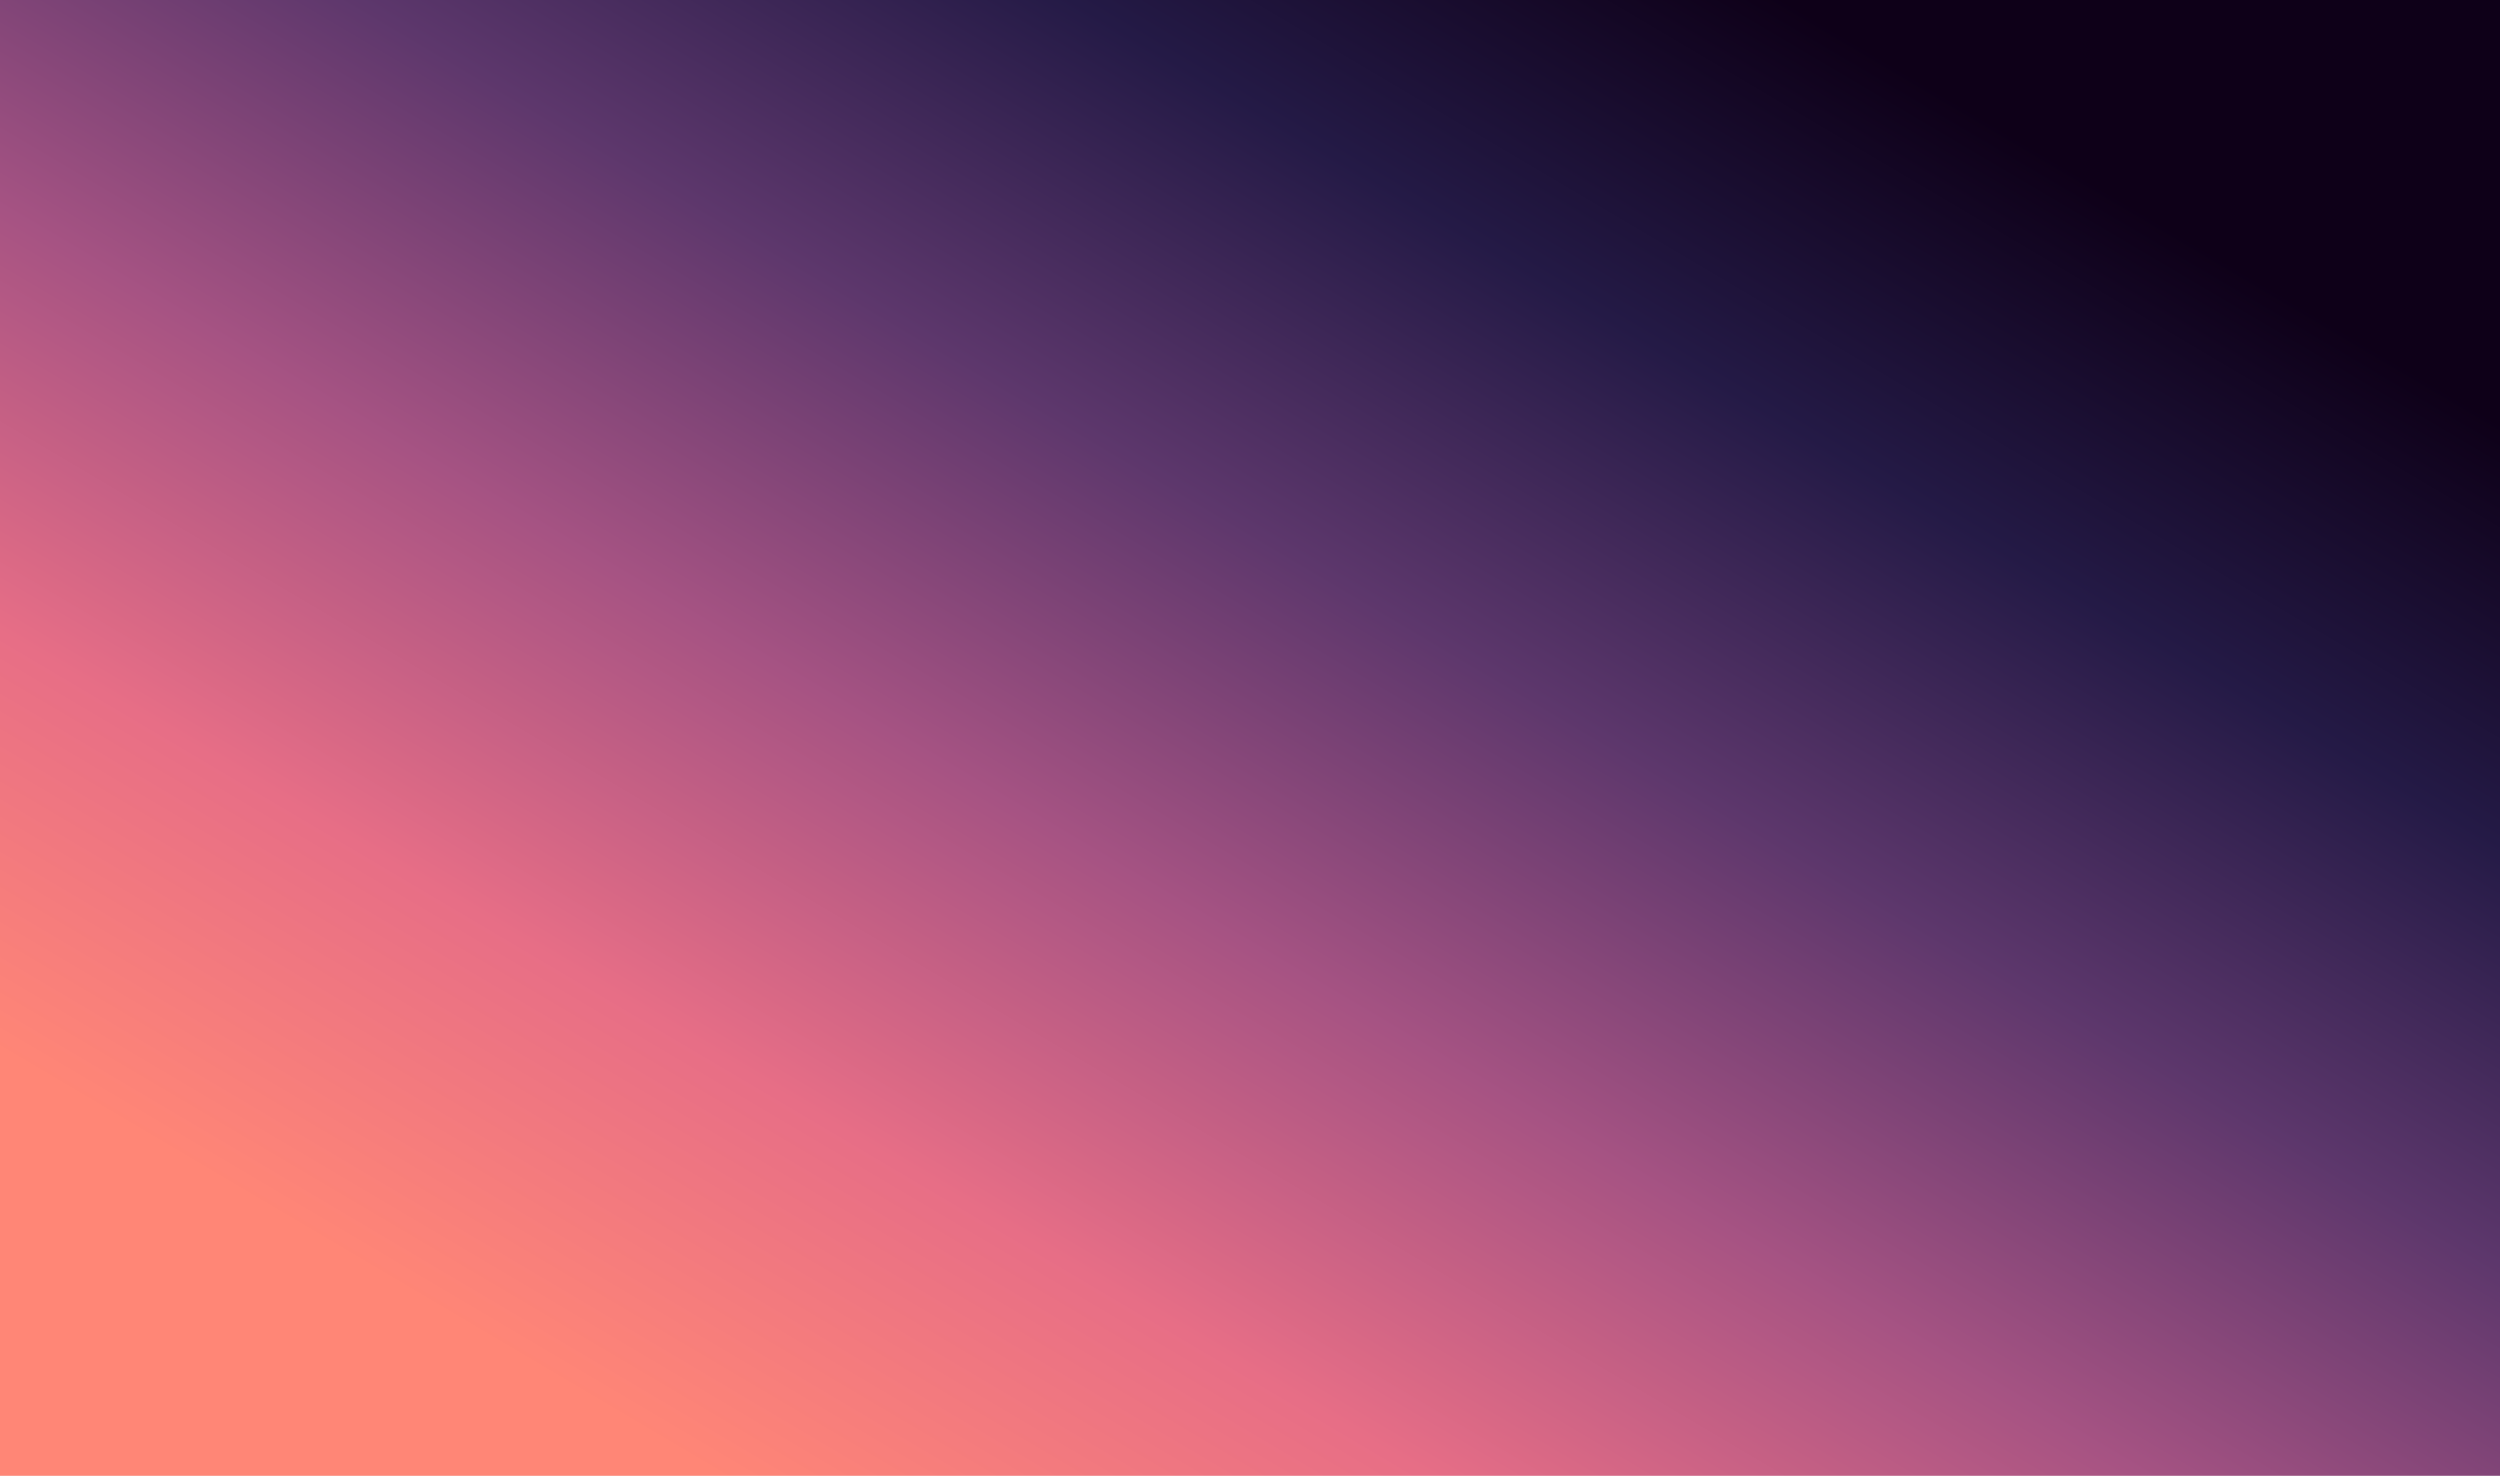
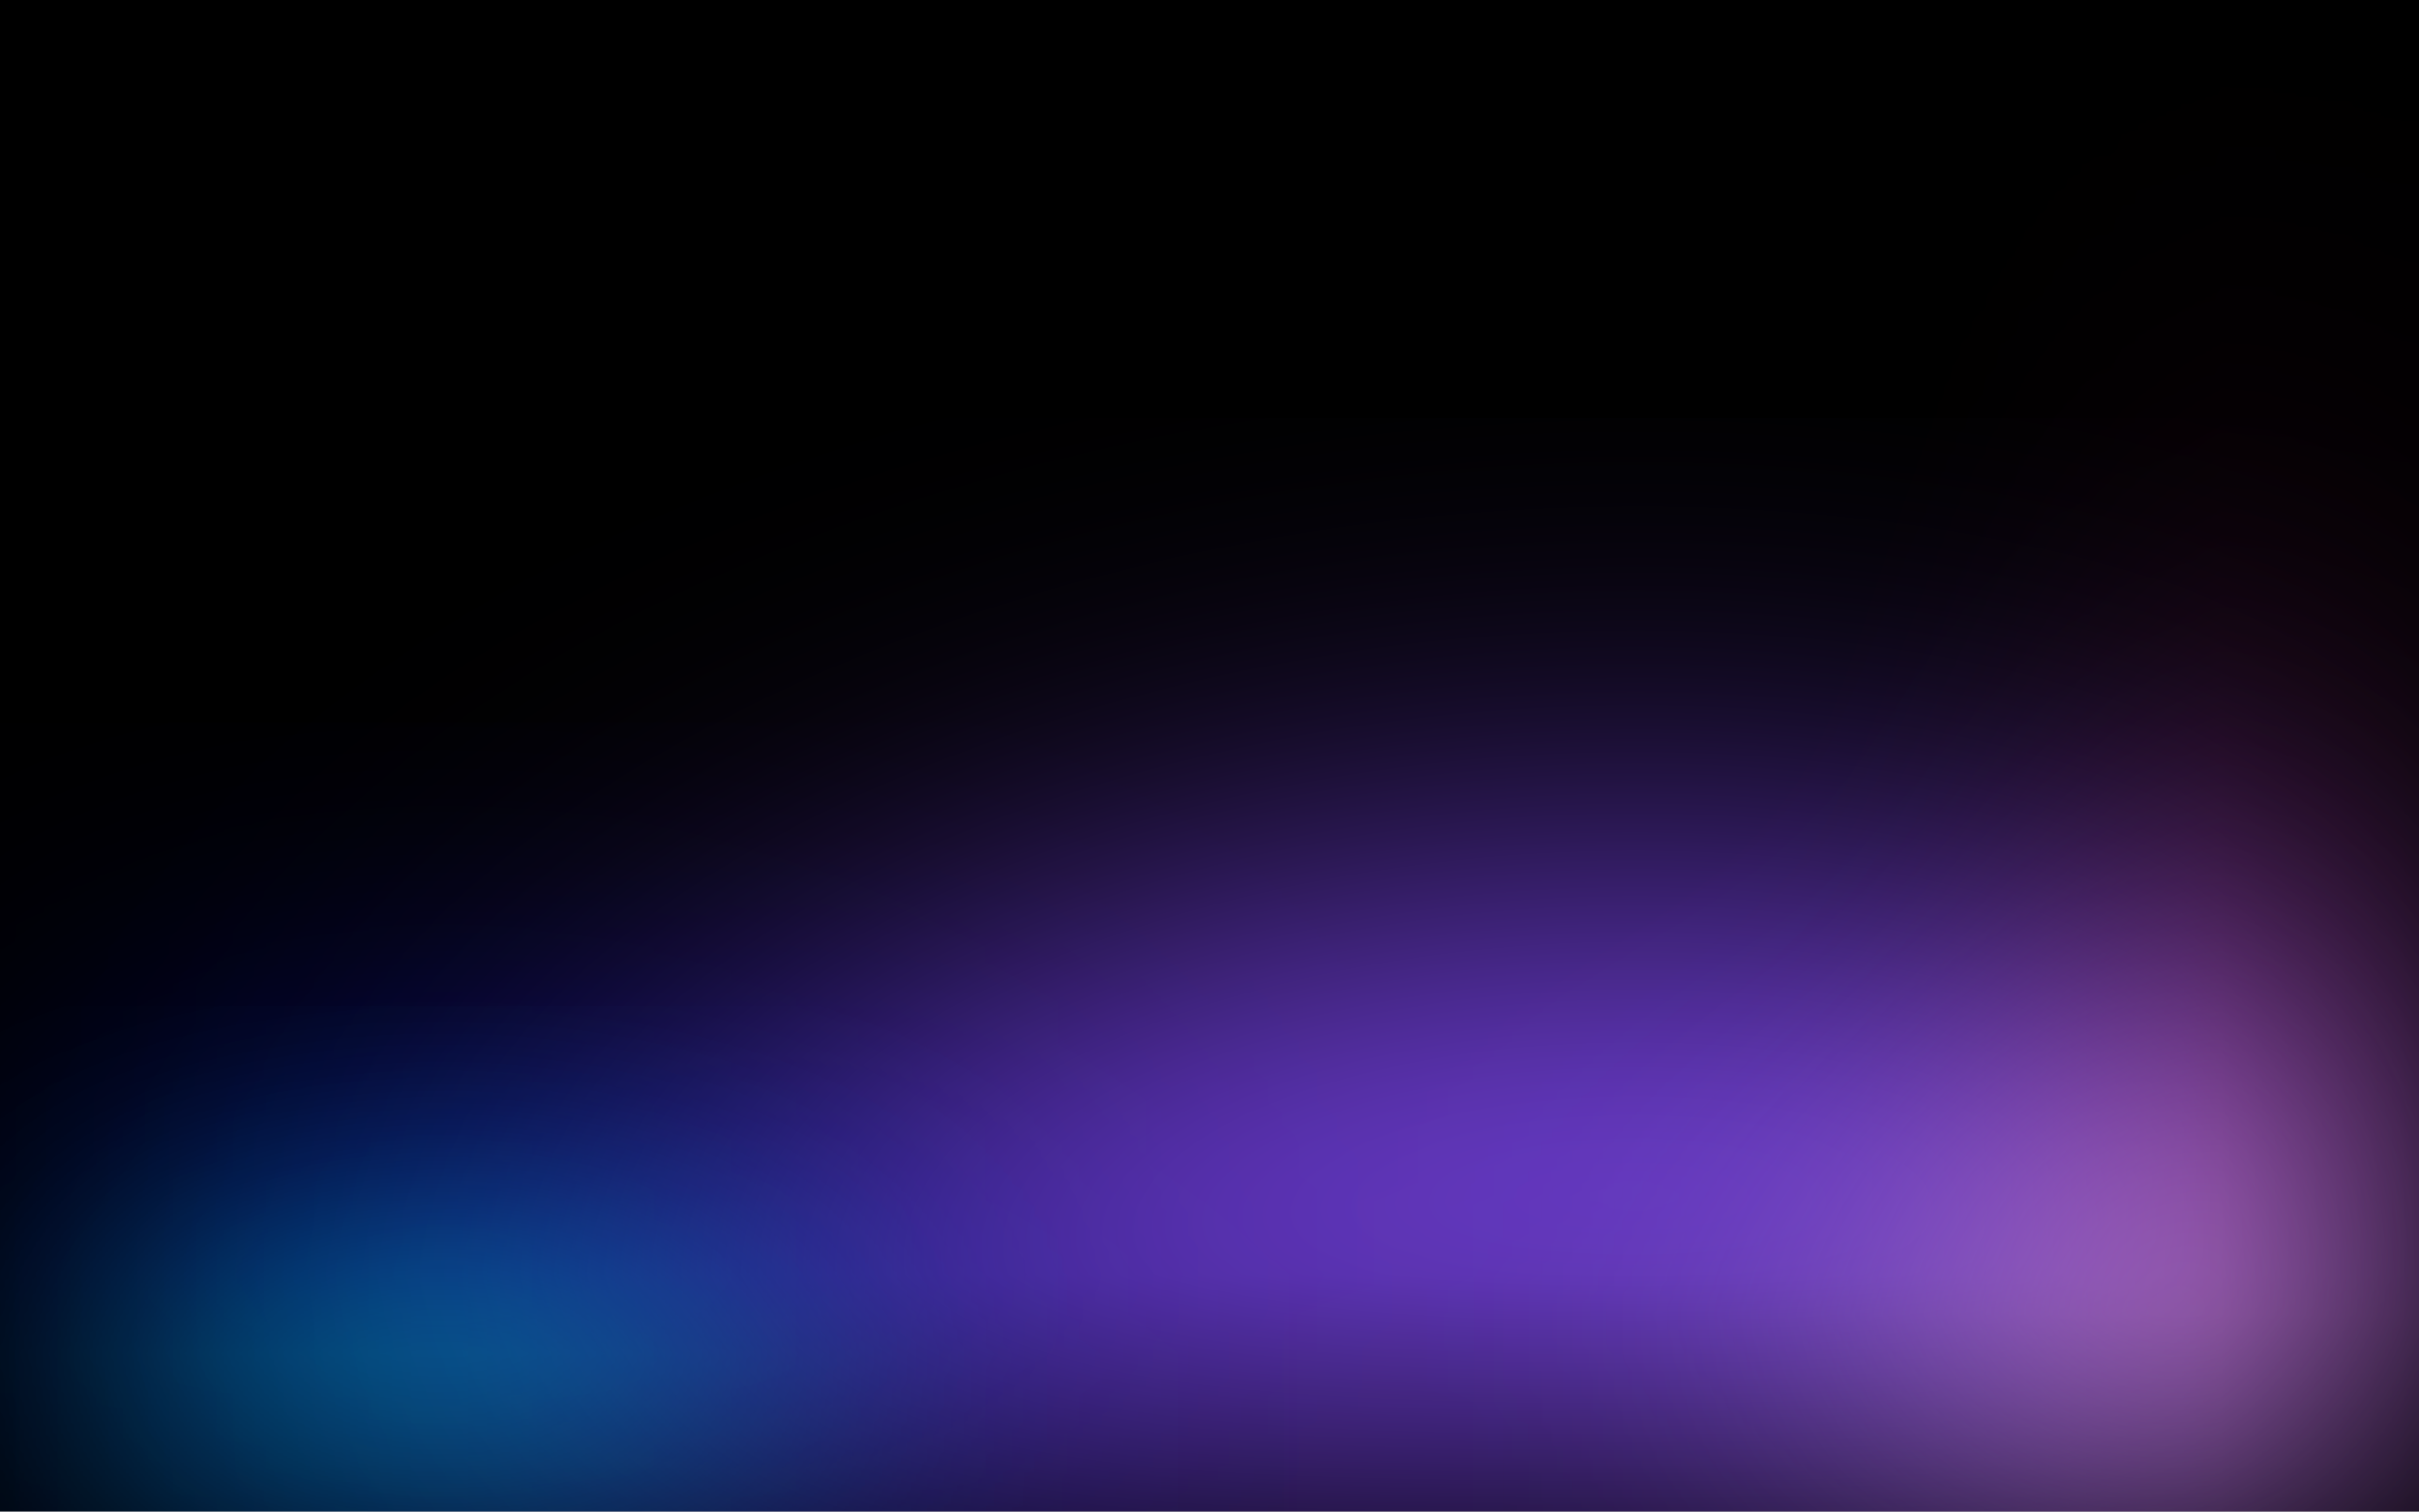
- <svg xmlns="http://www.w3.org/2000/svg" width="1052" height="621" viewBox="0 0 1052 621" preserveAspectRatio="none">
+ <svg xmlns="http://www.w3.org/2000/svg" width="1440" height="900" viewBox="0 0 1440 900" fill="none">
+   <g clip-path="url(#clip0_11_9)">
+     <rect width="1440" height="900" fill="black" />
+     <g filter="url(#filter0_f_11_9)">
+       <ellipse cx="898.624" cy="880.79" rx="592.5" ry="327" transform="rotate(-6.48121 898.624 880.79)" fill="#8349FF" />
+     </g>
+     <g filter="url(#filter1_f_11_9)">
+       <path d="M1315 679.5C1368.98 603.022 1372.06 544.65 1399 455C1451 281.946 1412.7 168.3 1474.5 -1.5C1600.6 -347.965 1818.65 742.641 1508.5 942C1313.53 1067.32 743.009 1097.37 915 942C983.687 879.951 1049.43 886.503 1127 836C1207.06 783.88 1259.91 757.546 1315 679.5Z" fill="url(#paint0_linear_11_9)" />
+     </g>
+     <g filter="url(#filter2_f_11_9)">
+       <path d="M231.881 731.946C90.074 741.276 -2.478 793.621 -92.501 915.407C-274.87 1162.12 790.639 1240.5 642.249 969.452C548.686 798.552 413.013 720.029 231.881 731.946Z" fill="#0013FF" />
+     </g>
+     <g filter="url(#filter3_f_11_9)">
+       <path d="M237.84 800.355C119.931 808.113 42.976 851.636 -31.875 952.899C-183.511 1158.04 702.435 1223.2 579.052 997.836C501.256 855.736 388.447 790.447 237.84 800.355Z" fill="#00FFFF" />
+     </g>
+   </g>
  <defs>
-     <linearGradient id="gradient" x1="0.854" y1="0.146" x2="0.146" y2="0.854">
-       <stop offset="0.000" stop-color="#0e0018" />
-       <stop offset="0.200" stop-color="#241a46" />
-       <stop offset="0.400" stop-color="#5d376c" />
-       <stop offset="0.600" stop-color="#a65383" />
-       <stop offset="0.800" stop-color="#e76e86" />
-       <stop offset="1.000" stop-color="#ff8676" />
+     <filter id="filter0_f_11_9" x="8.735" y="249.002" width="1779.78" height="1263.58" filterUnits="userSpaceOnUse" color-interpolation-filters="sRGB">
+       <feFlood flood-opacity="0" result="BackgroundImageFix" />
+       <feBlend mode="normal" in="SourceGraphic" in2="BackgroundImageFix" result="shape" />
+       <feGaussianBlur stdDeviation="150" result="effect1_foregroundBlur_11_9" />
+     </filter>
+     <filter id="filter1_f_11_9" x="633.106" y="-318.976" width="1284.19" height="1616.53" filterUnits="userSpaceOnUse" color-interpolation-filters="sRGB">
+       <feFlood flood-opacity="0" result="BackgroundImageFix" />
+       <feBlend mode="normal" in="SourceGraphic" in2="BackgroundImageFix" result="shape" />
+       <feGaussianBlur stdDeviation="125" result="effect1_foregroundBlur_11_9" />
+     </filter>
+     <filter id="filter2_f_11_9" x="-413.572" y="430.769" width="1370.05" height="1008.95" filterUnits="userSpaceOnUse" color-interpolation-filters="sRGB">
+       <feFlood flood-opacity="0" result="BackgroundImageFix" />
+       <feBlend mode="normal" in="SourceGraphic" in2="BackgroundImageFix" result="shape" />
+       <feGaussianBlur stdDeviation="150" result="effect1_foregroundBlur_11_9" />
+     </filter>
+     <filter id="filter3_f_11_9" x="-249.396" y="599.377" width="1040.28" height="740.033" filterUnits="userSpaceOnUse" color-interpolation-filters="sRGB">
+       <feFlood flood-opacity="0" result="BackgroundImageFix" />
+       <feBlend mode="normal" in="SourceGraphic" in2="BackgroundImageFix" result="shape" />
+       <feGaussianBlur stdDeviation="100" result="effect1_foregroundBlur_11_9" />
+     </filter>
+     <linearGradient id="paint0_linear_11_9" x1="1421.5" y1="316" x2="1224.5" y2="887" gradientUnits="userSpaceOnUse">
+       <stop stop-color="#FF0095" />
+       <stop offset="1" stop-color="#FFCDFF" />
    </linearGradient>
+     <clipPath id="clip0_11_9">
+       <rect width="1440" height="900" fill="white" />
+     </clipPath>
  </defs>
-   <rect x="0" y="0" width="1052" height="621" fill="url(#gradient)" />
</svg>
